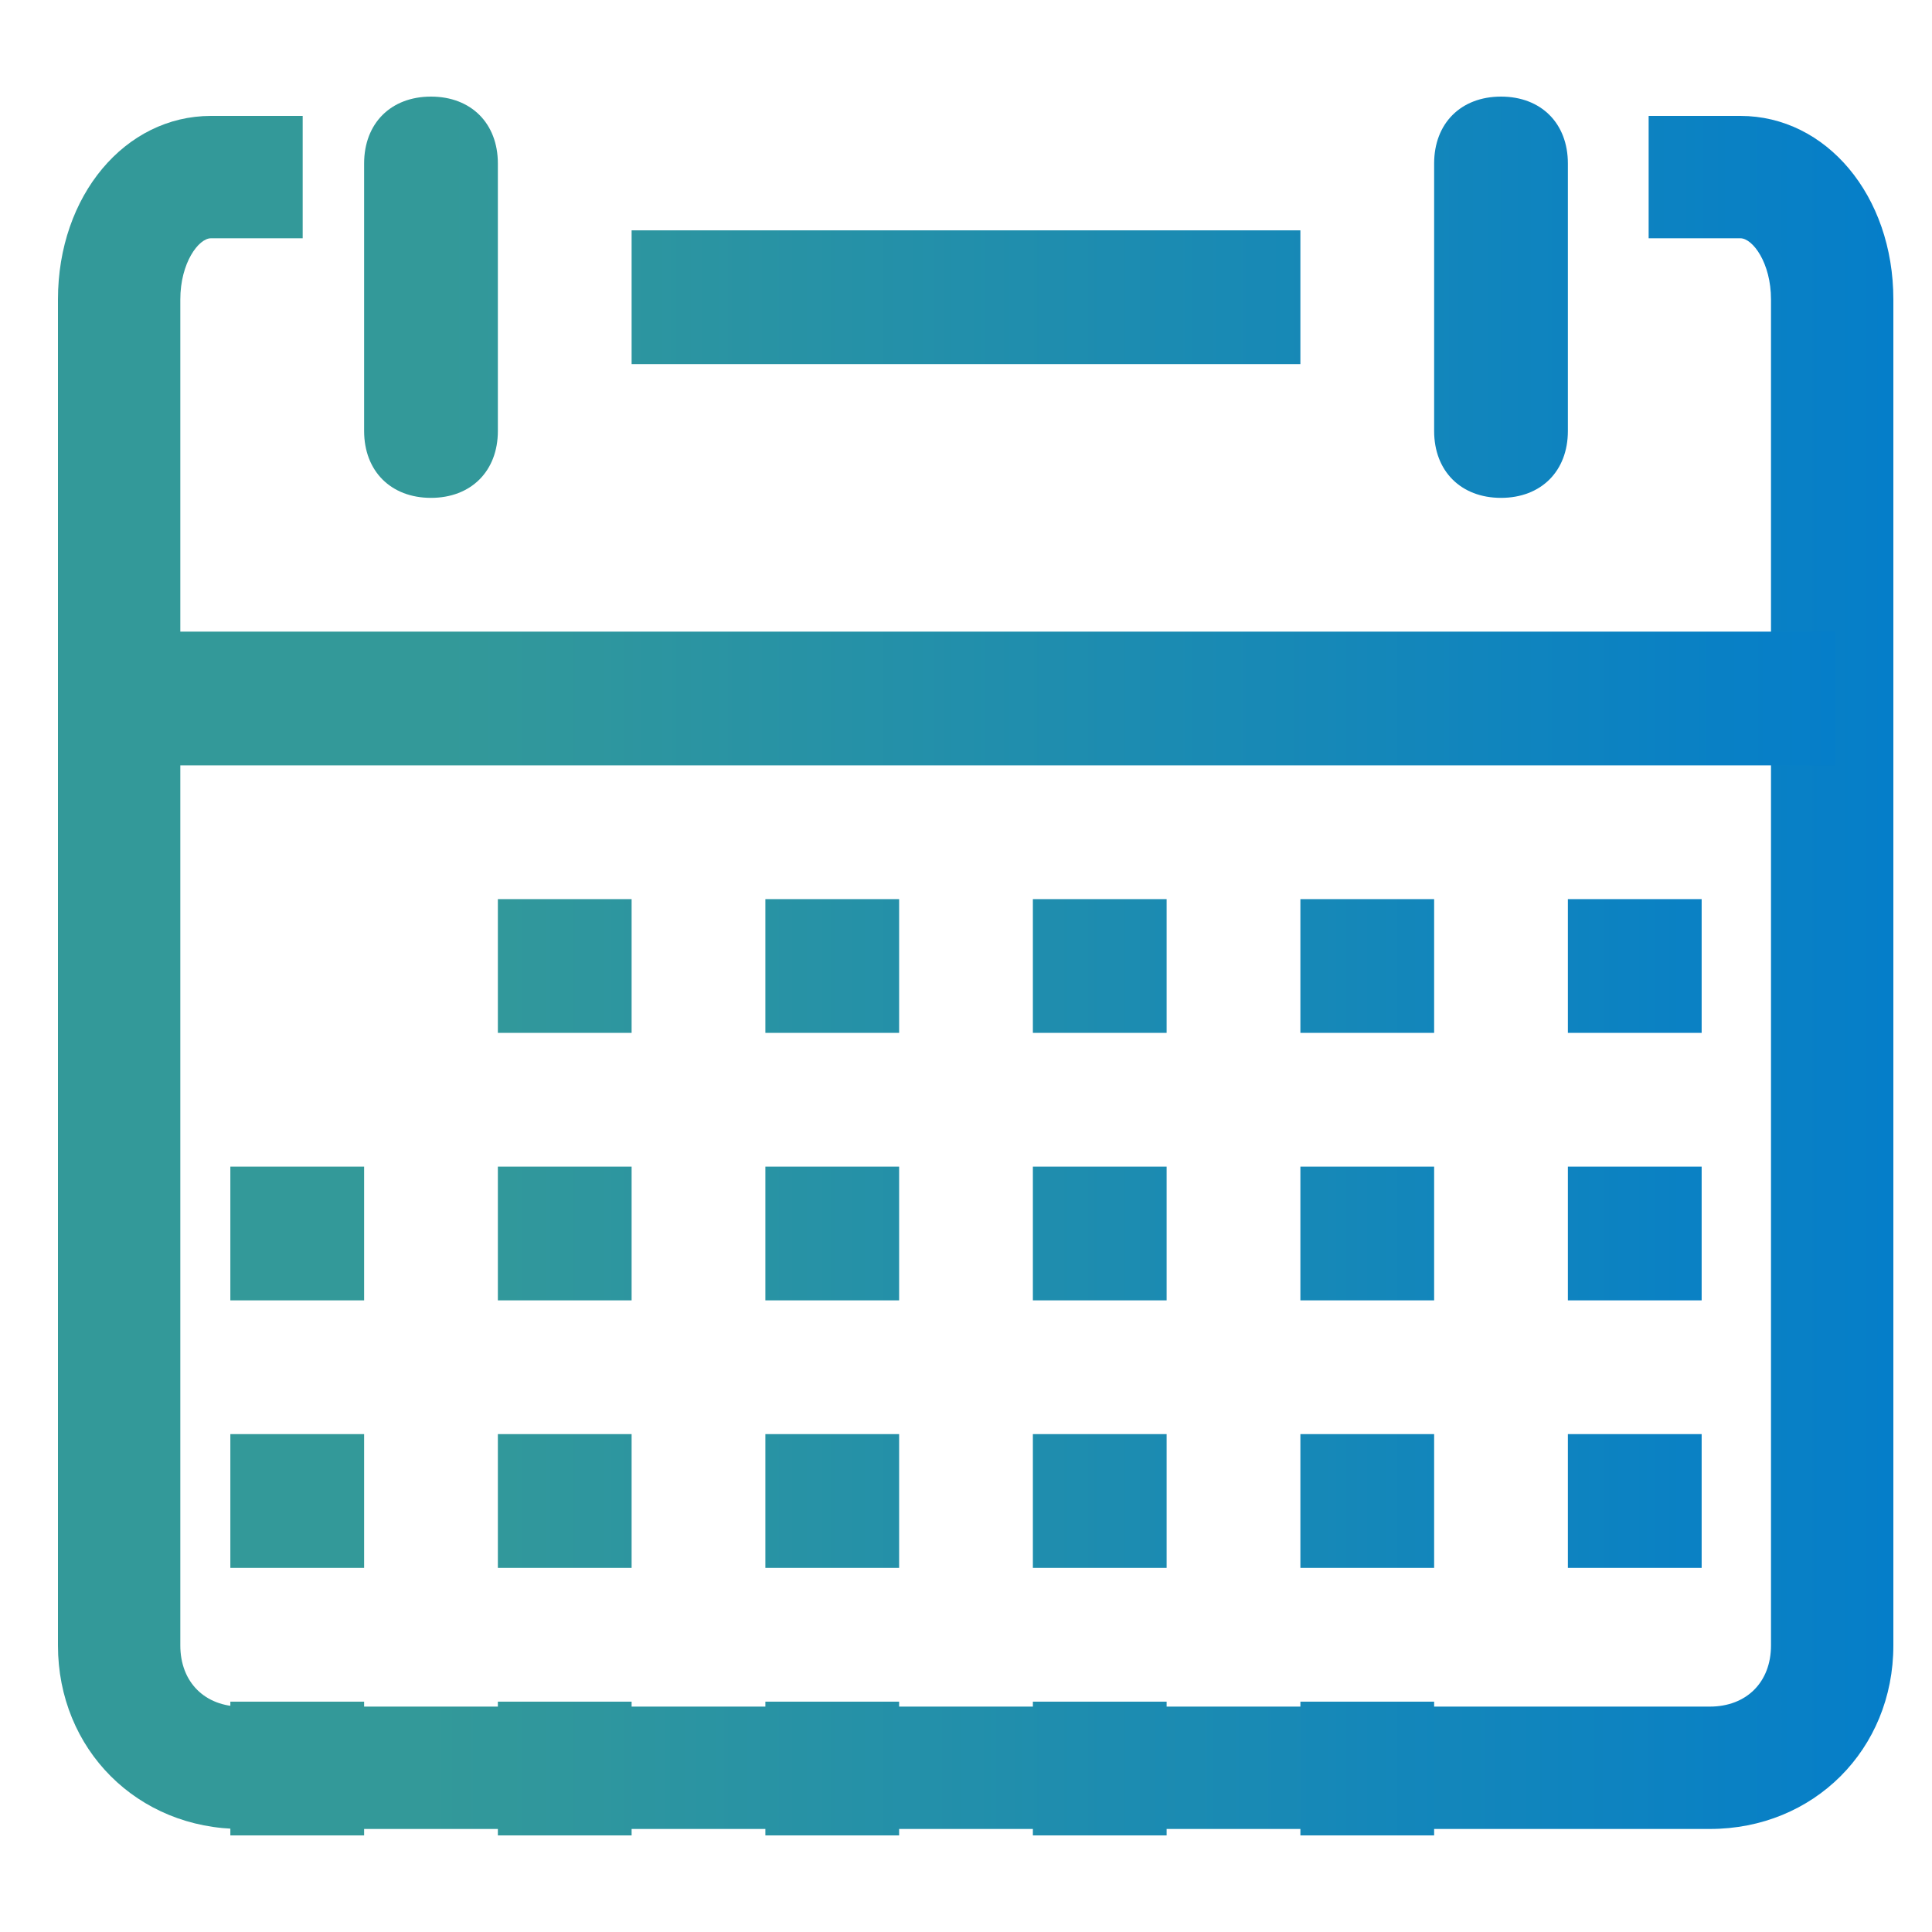
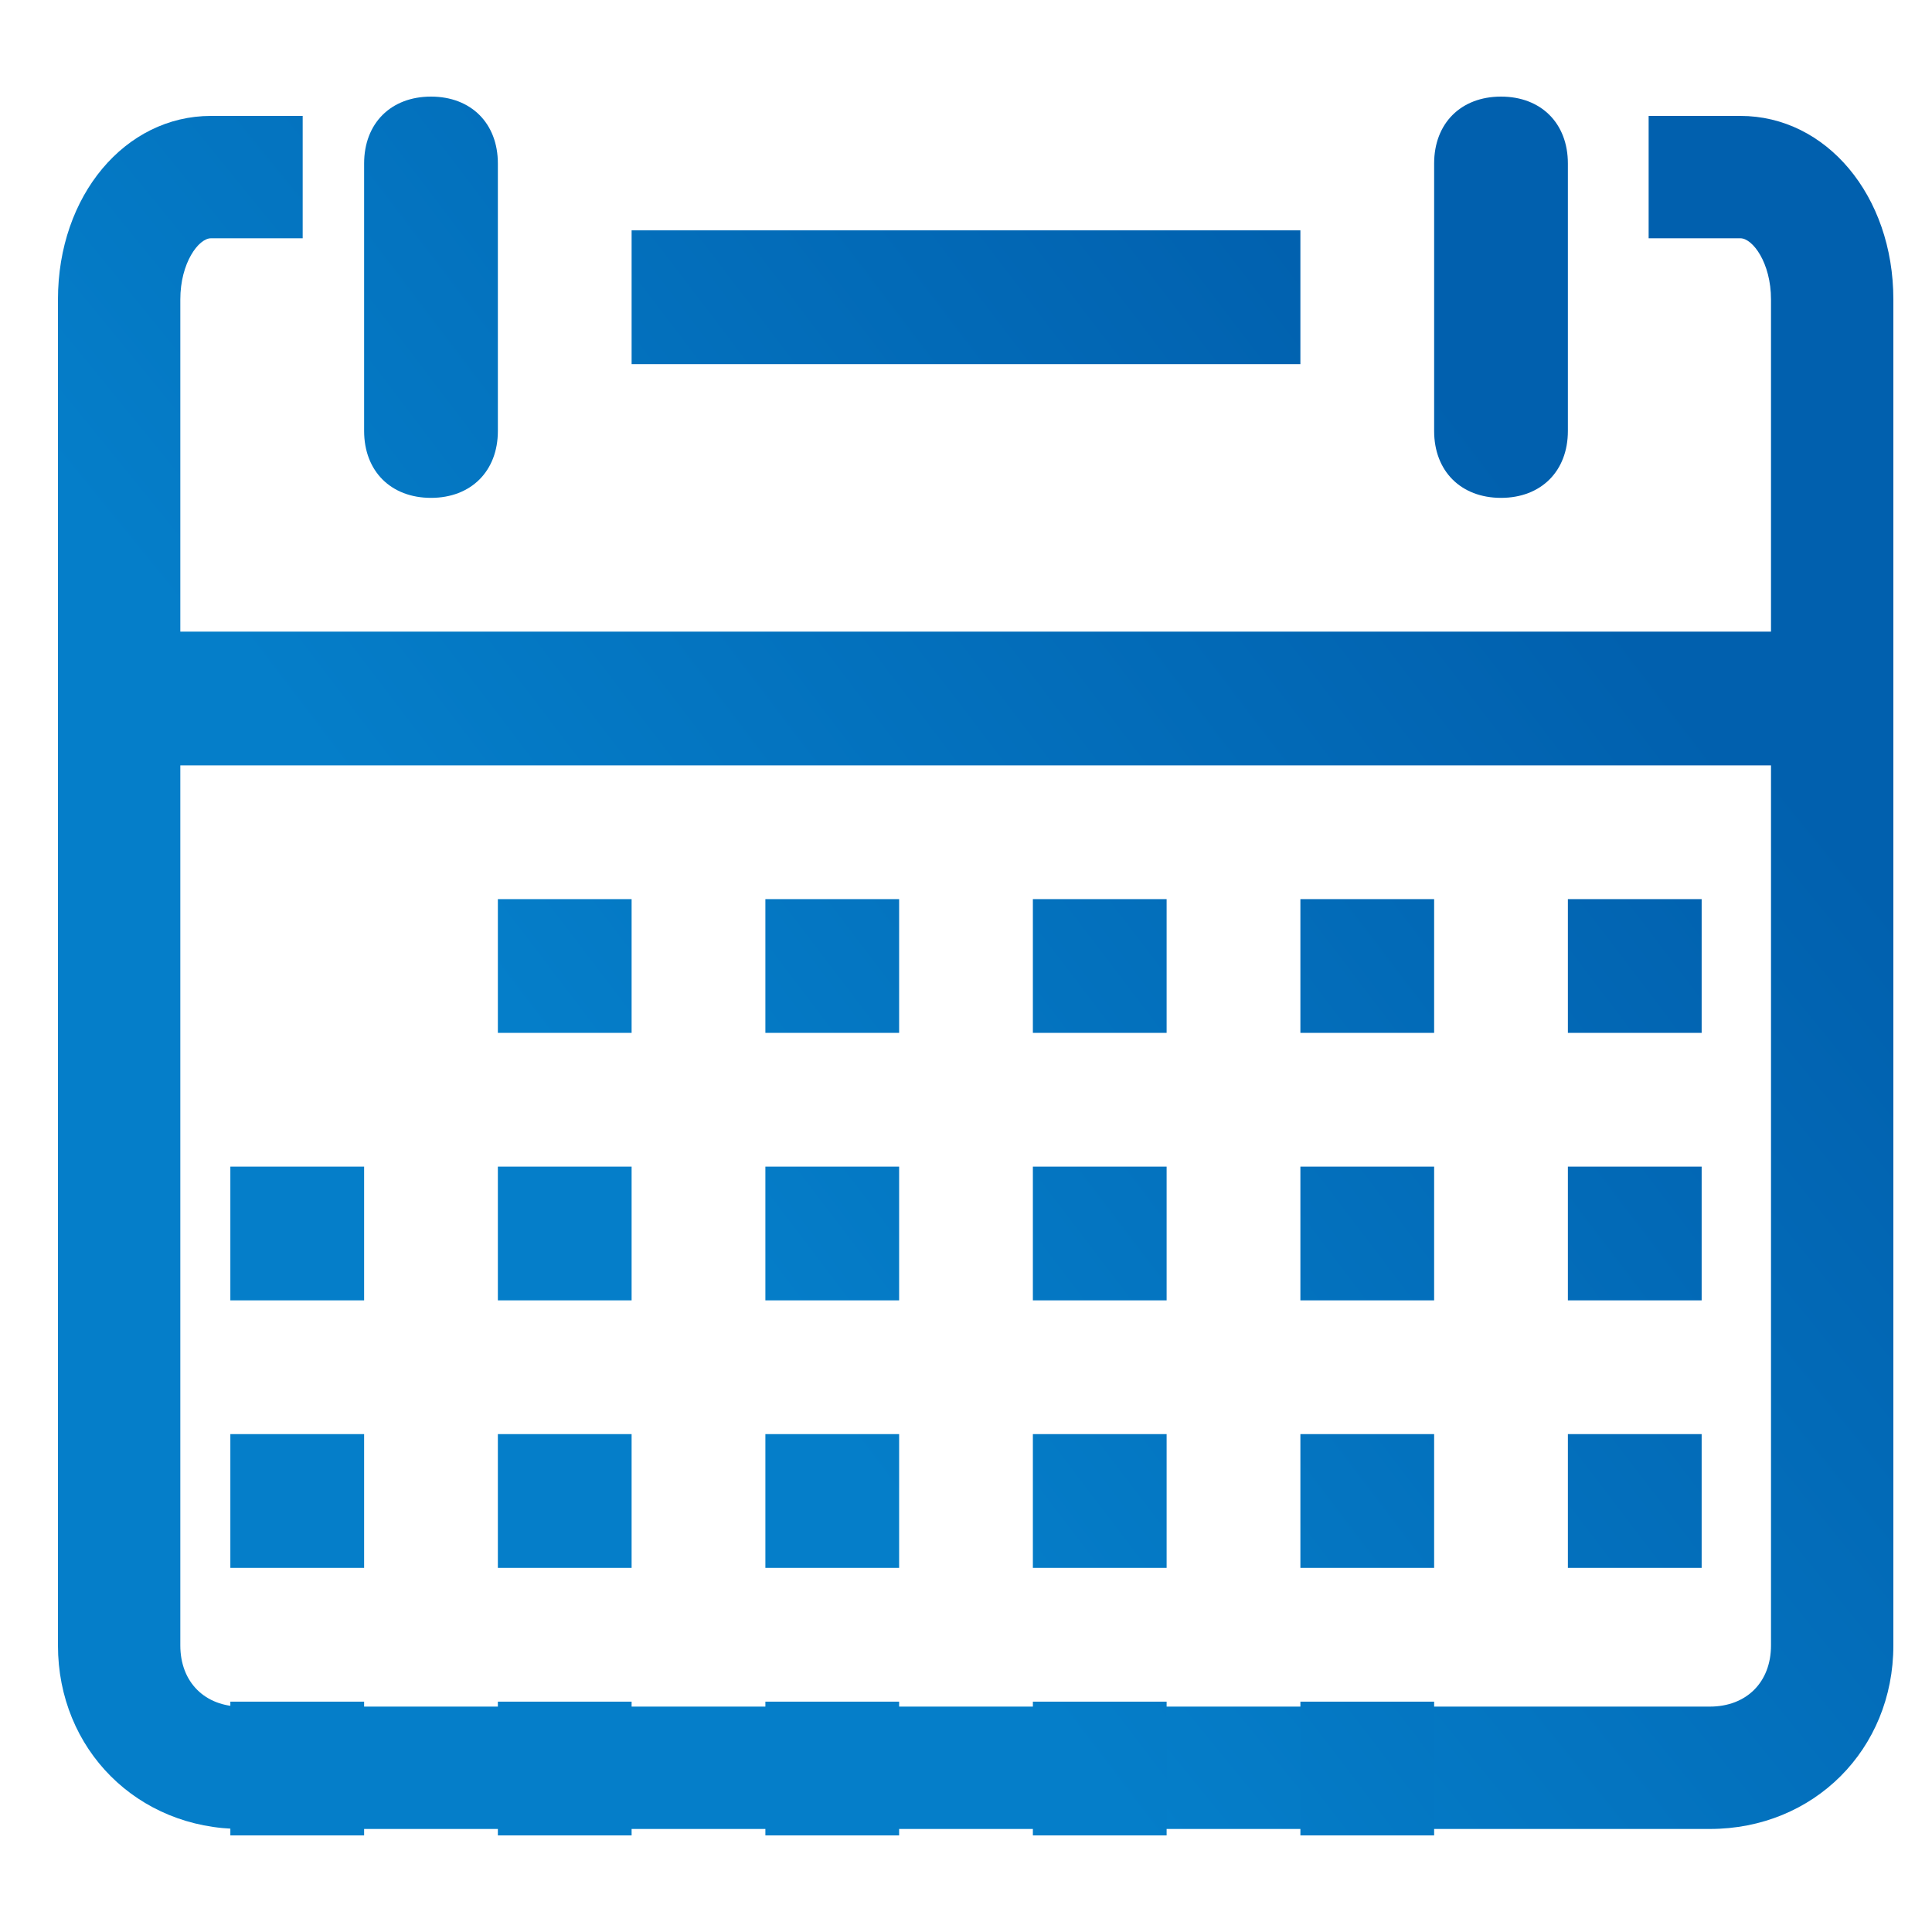
<svg xmlns="http://www.w3.org/2000/svg" width="75" height="75" viewBox="0 0 75 75" fill="none">
-   <path d="M66.375 71H9.375C5.338 71 2.25 67.912 2.25 63.875V11.625C2.25 7.588 4.862 4.5 8.188 4.5H11.75V9.25H8.188C7.713 9.25 7 10.2 7 11.625V63.875C7 65.3 7.95 66.25 9.375 66.25H66.375C67.8 66.25 68.75 65.3 68.75 63.875V11.625C68.75 10.2 68.037 9.25 67.562 9.25H64V4.5H67.562C70.888 4.5 73.5 7.588 73.5 11.625V63.875C73.5 67.912 70.412 71 66.375 71Z" fill="url(#paint0_linear_6167_38884)" />
-   <path d="M16.731 19.327C15.173 19.327 14.135 18.288 14.135 16.731V6.346C14.135 4.788 15.173 3.75 16.731 3.75C18.288 3.75 19.327 4.788 19.327 6.346V16.731C19.327 18.288 18.288 19.327 16.731 19.327ZM58.269 19.327C56.712 19.327 55.673 18.288 55.673 16.731V6.346C55.673 4.788 56.712 3.75 58.269 3.75C59.827 3.75 60.865 4.788 60.865 6.346V16.731C60.865 18.288 59.827 19.327 58.269 19.327ZM24.519 8.942H50.481V14.135H24.519V8.942ZM3.75 24.519H71.25V29.712H3.75V24.519ZM60.865 34.904H66.058V40.096H60.865V34.904ZM50.481 34.904H55.673V40.096H50.481V34.904ZM40.096 34.904H45.288V40.096H40.096V34.904ZM29.712 34.904H34.904V40.096H29.712V34.904ZM19.327 34.904H24.519V40.096H19.327V34.904ZM60.865 45.288H66.058V50.481H60.865V45.288ZM50.481 45.288H55.673V50.481H50.481V45.288ZM40.096 45.288H45.288V50.481H40.096V45.288ZM29.712 45.288H34.904V50.481H29.712V45.288ZM19.327 45.288H24.519V50.481H19.327V45.288ZM8.942 45.288H14.135V50.481H8.942V45.288ZM60.865 55.673H66.058V60.865H60.865V55.673ZM50.481 55.673H55.673V60.865H50.481V55.673ZM40.096 55.673H45.288V60.865H40.096V55.673ZM29.712 55.673H34.904V60.865H29.712V55.673ZM19.327 55.673H24.519V60.865H19.327V55.673ZM8.942 55.673H14.135V60.865H8.942V55.673ZM50.481 66.058H55.673V71.25H50.481V66.058ZM40.096 66.058H45.288V71.25H40.096V66.058ZM29.712 66.058H34.904V71.25H29.712V66.058ZM19.327 66.058H24.519V71.25H19.327V66.058ZM8.942 66.058H14.135V71.25H8.942V66.058Z" fill="url(#paint1_linear_6167_38884)" />
+   <path d="M66.375 71H9.375C5.338 71 2.25 67.912 2.25 63.875V11.625C2.25 7.588 4.862 4.5 8.188 4.5H11.75V9.25H8.188C7.713 9.25 7 10.2 7 11.625V63.875C7 65.3 7.95 66.25 9.375 66.25H66.375C67.8 66.25 68.75 65.3 68.75 63.875V11.625C68.75 10.2 68.037 9.25 67.562 9.25H64V4.5H67.562C70.888 4.5 73.5 7.588 73.5 11.625V63.875C73.5 67.912 70.412 71 66.375 71Z" fill="url(#paint0_linear_9885_57037)" />
+   <path d="M16.731 19.327C15.173 19.327 14.135 18.288 14.135 16.731V6.346C14.135 4.788 15.173 3.75 16.731 3.75C18.288 3.75 19.327 4.788 19.327 6.346V16.731C19.327 18.288 18.288 19.327 16.731 19.327ZM58.269 19.327C56.712 19.327 55.673 18.288 55.673 16.731V6.346C55.673 4.788 56.712 3.75 58.269 3.75C59.827 3.75 60.865 4.788 60.865 6.346V16.731C60.865 18.288 59.827 19.327 58.269 19.327ZM24.519 8.942H50.481V14.135H24.519V8.942ZM3.75 24.519H71.25V29.712H3.75V24.519ZM60.865 34.904H66.058V40.096H60.865V34.904ZM50.481 34.904H55.673V40.096H50.481V34.904ZM40.096 34.904H45.288V40.096H40.096V34.904ZM29.712 34.904H34.904V40.096H29.712V34.904ZM19.327 34.904H24.519V40.096H19.327V34.904ZM60.865 45.288H66.058V50.481H60.865V45.288ZM50.481 45.288H55.673V50.481H50.481V45.288ZM40.096 45.288H45.288V50.481H40.096V45.288ZM29.712 45.288H34.904V50.481H29.712V45.288ZM19.327 45.288H24.519V50.481H19.327V45.288ZM8.942 45.288H14.135V50.481H8.942V45.288ZM60.865 55.673H66.058V60.865H60.865V55.673ZM50.481 55.673H55.673V60.865H50.481V55.673ZM40.096 55.673H45.288V60.865H40.096V55.673ZM29.712 55.673H34.904V60.865H29.712V55.673ZM19.327 55.673H24.519V60.865H19.327V55.673ZM8.942 55.673H14.135V60.865H8.942V55.673ZM50.481 66.058H55.673V71.25H50.481V66.058ZM40.096 66.058H45.288V71.25H40.096V66.058ZM29.712 66.058H34.904V71.25H29.712V66.058ZM19.327 66.058H24.519V71.25H19.327V66.058ZM8.942 66.058H14.135V71.25H8.942V66.058Z" fill="url(#paint1_linear_9885_57037)" />
  <defs>
-     <linearGradient id="paint0_linear_6167_38884" x1="2.25" y1="37.75" x2="73.5" y2="37.75" gradientUnits="userSpaceOnUse">
-       <stop offset="0.2" stop-color="#339999" />
-       <stop offset="1" stop-color="#057EC9" />
+     <linearGradient id="paint0_linear_9885_57037" x1="2.25" y1="71" x2="68.607" y2="16.944" gradientUnits="userSpaceOnUse">
+       <stop offset="0.387" stop-color="#057EC9" />
+       <stop offset="0.91" stop-color="#0160AE" />
    </linearGradient>
-     <linearGradient id="paint1_linear_6167_38884" x1="3.75" y1="37.5" x2="71.25" y2="37.5" gradientUnits="userSpaceOnUse">
-       <stop offset="0.2" stop-color="#339999" />
-       <stop offset="1" stop-color="#057EC9" />
+     <linearGradient id="paint1_linear_9885_57037" x1="3.75" y1="71.25" x2="70.022" y2="20.862" gradientUnits="userSpaceOnUse">
+       <stop offset="0.387" stop-color="#057EC9" />
+       <stop offset="0.91" stop-color="#0160AE" />
    </linearGradient>
  </defs>
</svg>
